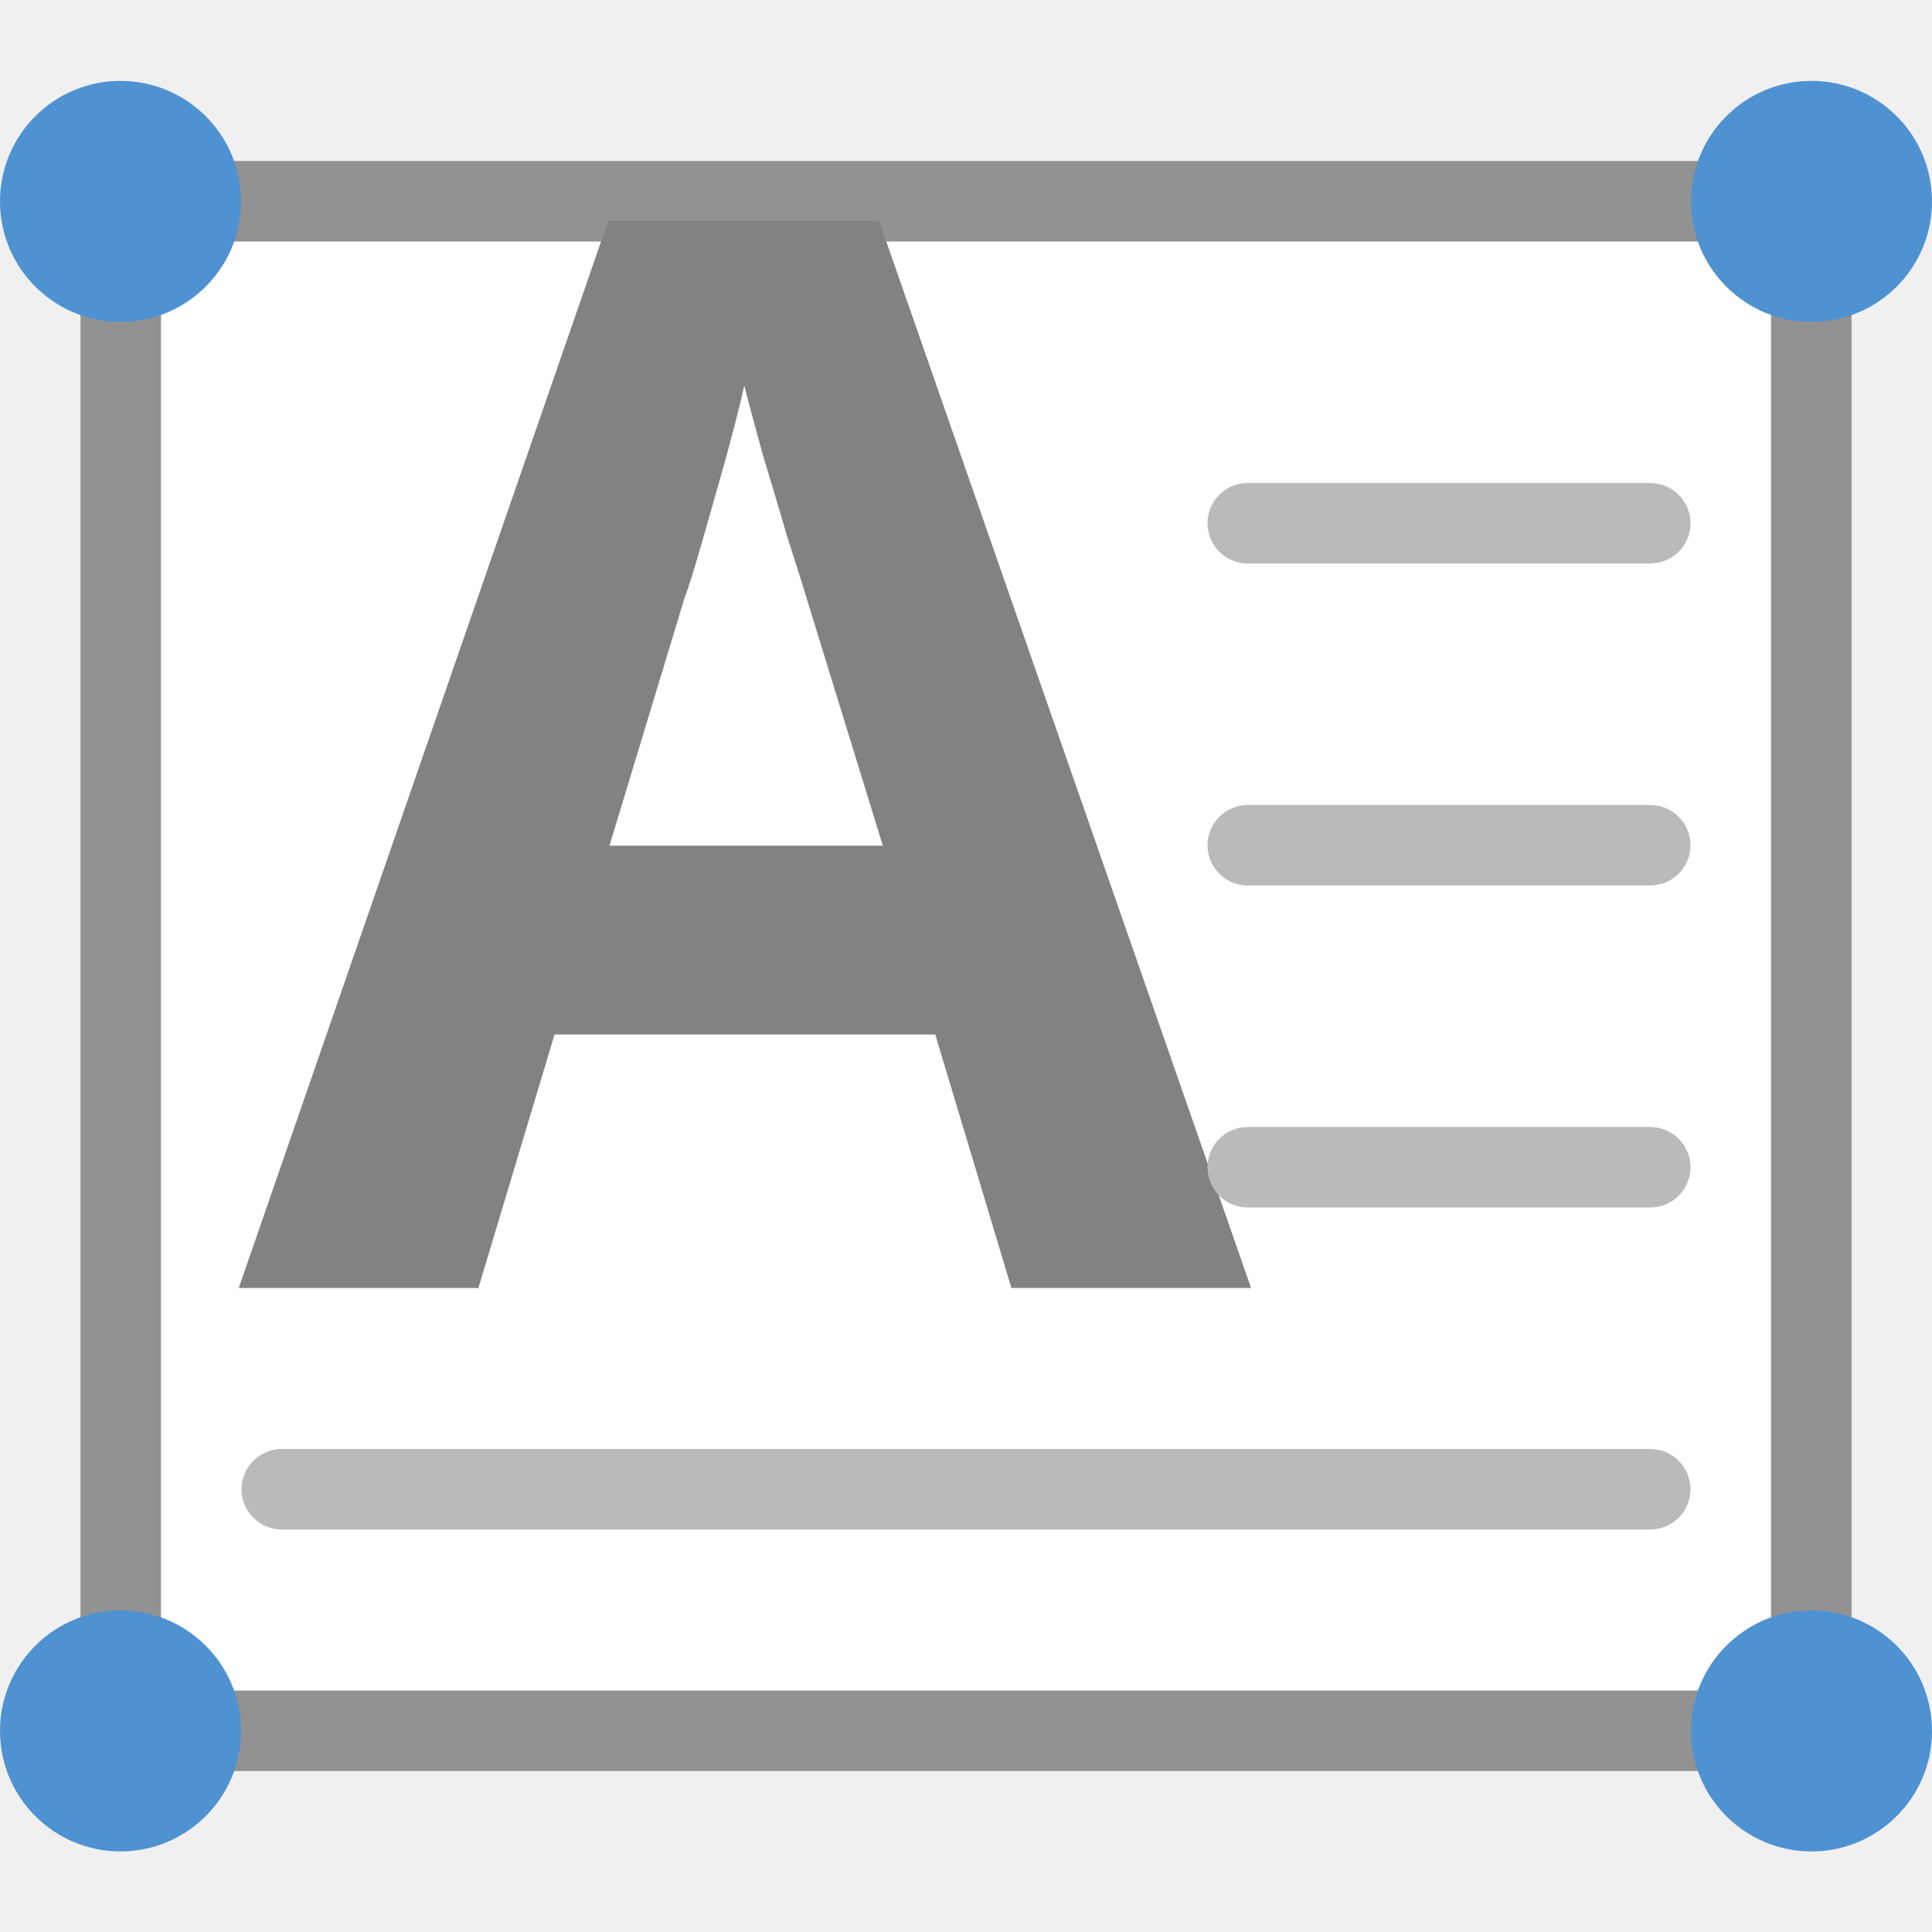
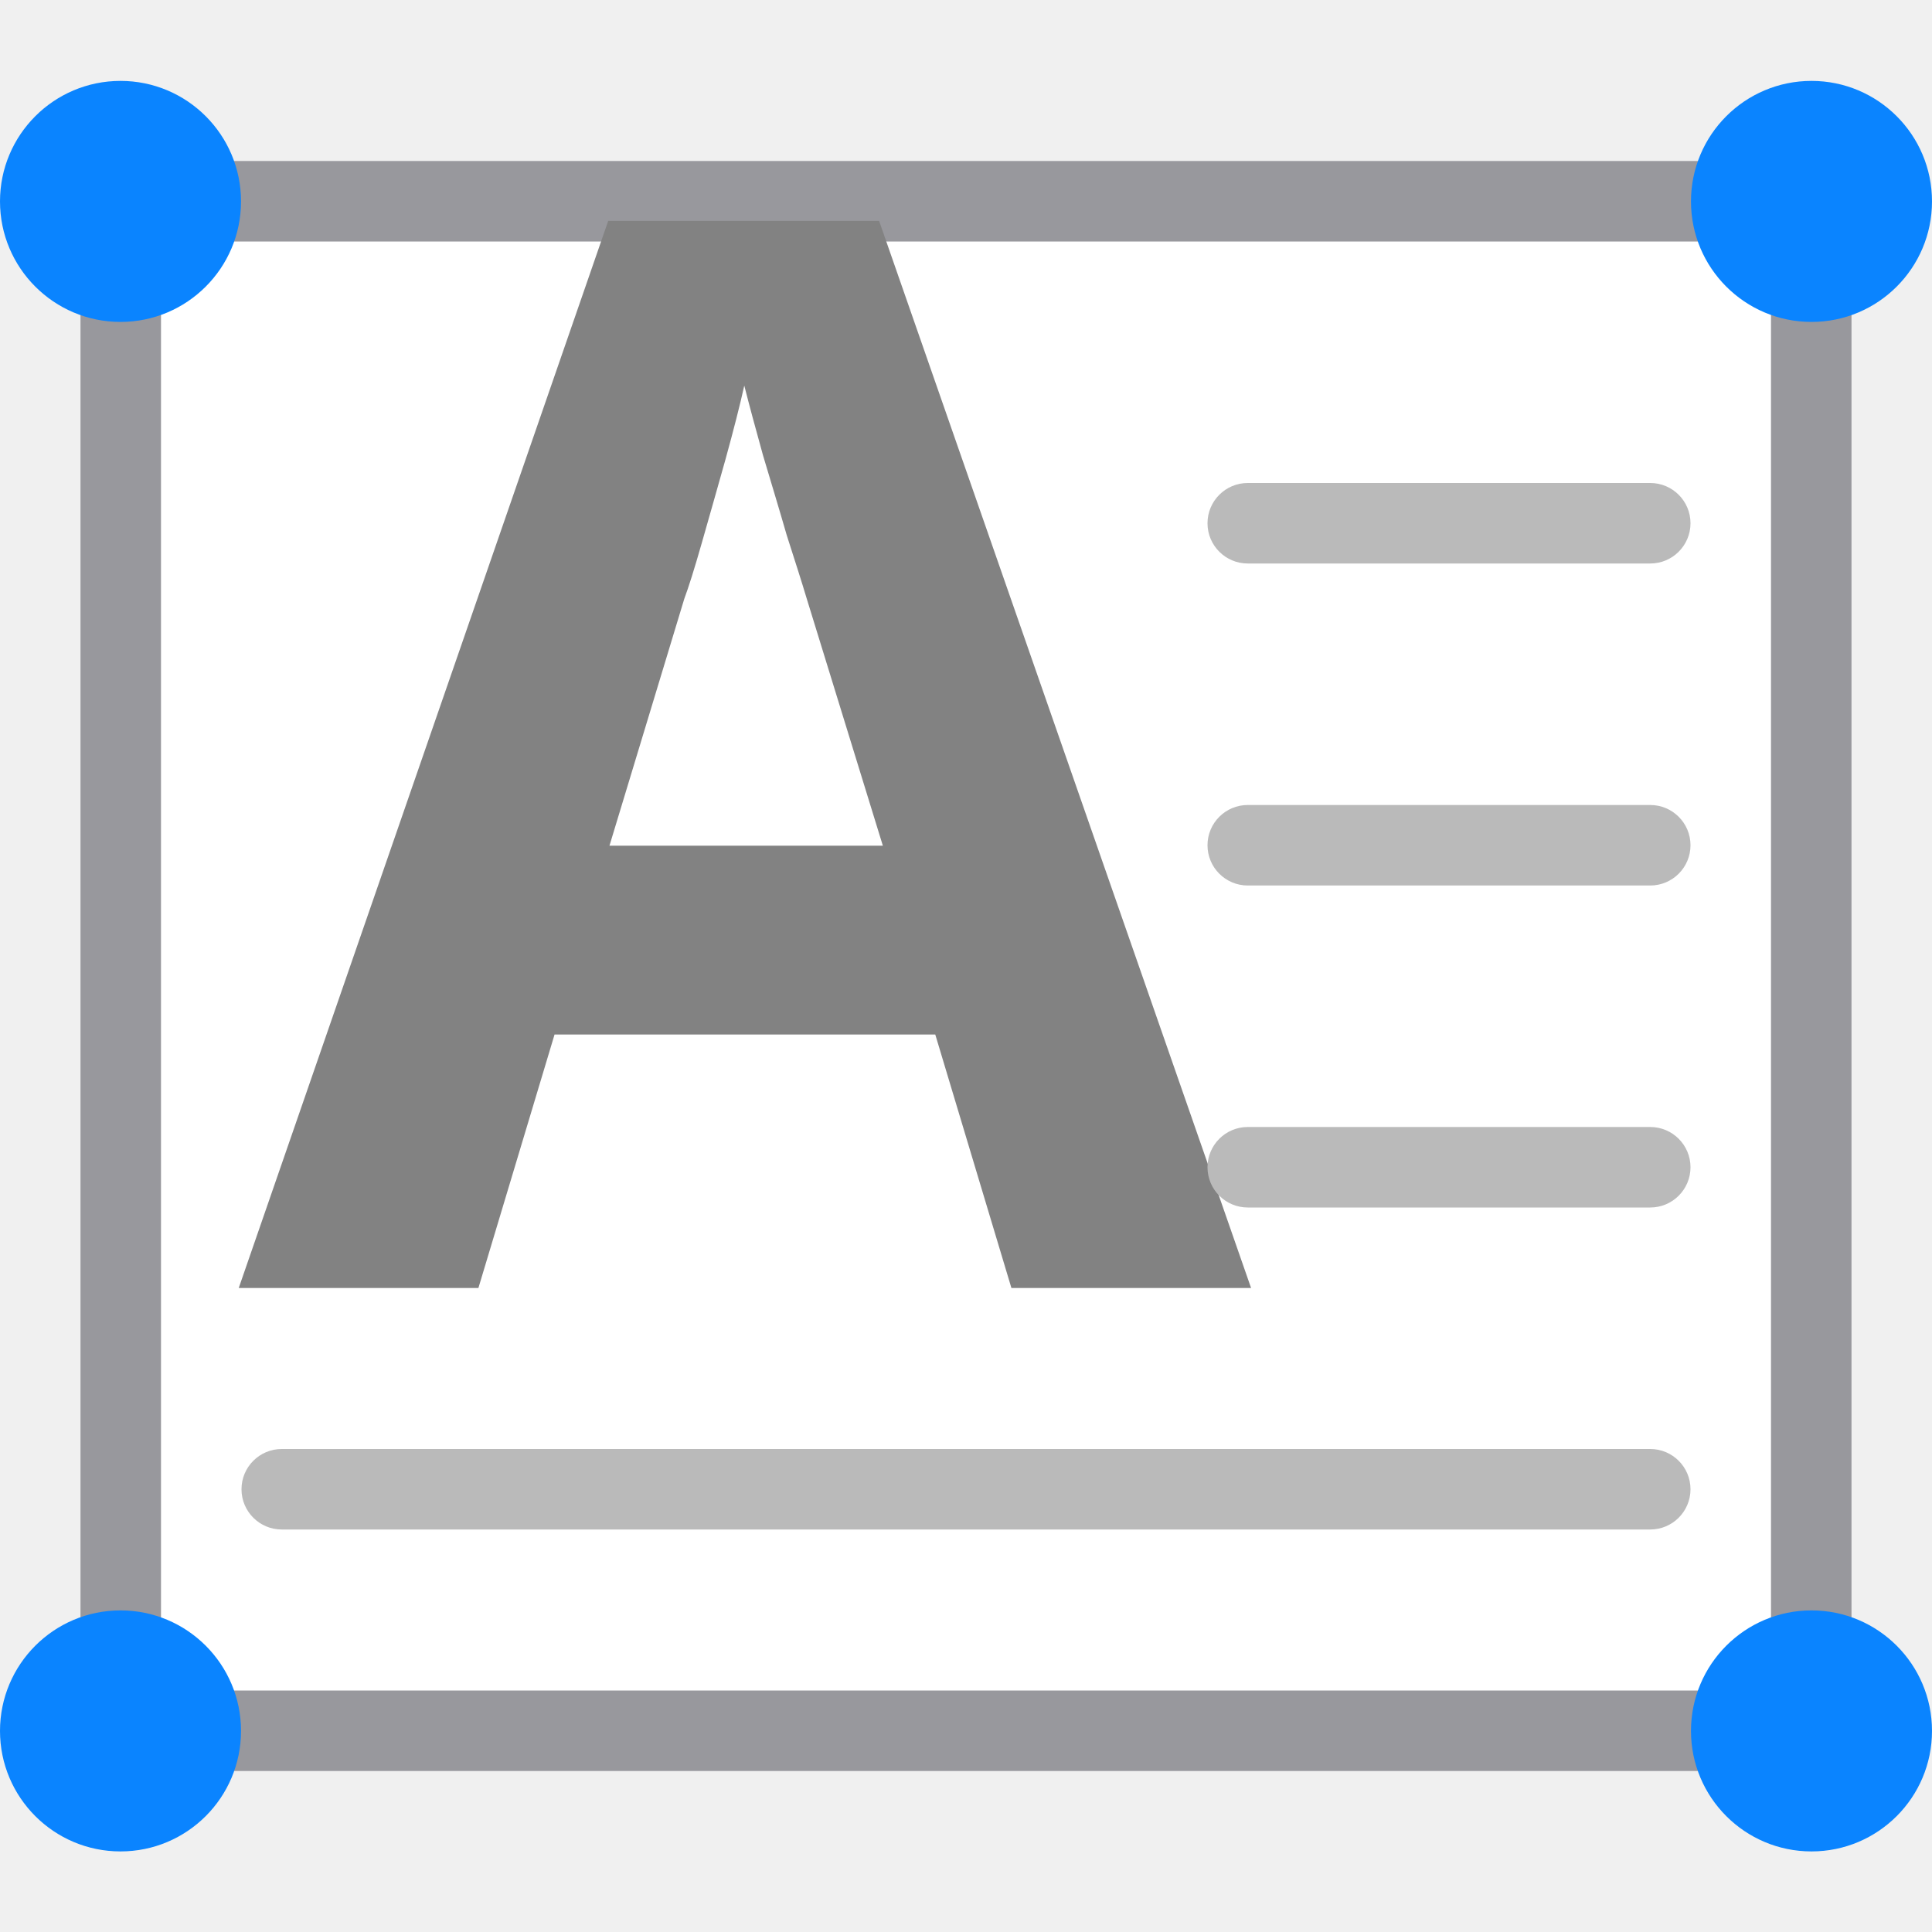
<svg xmlns="http://www.w3.org/2000/svg" viewBox="0 0 24 24" version="1.1" id="svg18">
  <defs id="defs22" />
-   <path d="m1.5 2.5h21v19h-21z" fill="#fff" stroke="#808080" stroke-linecap="round" stroke-linejoin="round" id="path2" style="stroke:#929292;stroke-opacity:1" />
+   <path d="m1.5 2.5h21v19h-21z" fill="#fff" stroke="#808080" stroke-linecap="round" stroke-linejoin="round" id="path2" style="stroke:#98989d;stroke-opacity:1" />
  <text fill="#4d82b8" font-family="sans-serif" font-size="18.366" letter-spacing="0" transform="scale(.9924201 1.007638)" word-spacing="0" x="2.987" y="15.879" id="text6" style="fill:#828282;fill-opacity:1;">
    <tspan fill="#4d82b8" font-family="Carlito" font-weight="bold" x="2.987" y="15.879" id="tspan4" style="fill:#828282;fill-opacity:1;">A</tspan>
  </text>
  <g fill="#808080" id="g16" style="fill:#bababa;fill-opacity:1">
    <rect height="1" ry=".5" width="6" x="15" y="14" id="rect8" style="fill:#bababa;fill-opacity:1" />
    <rect height="1" ry=".5" width="6" x="15" y="10" id="rect10" style="fill:#bababa;fill-opacity:1" />
    <rect height="1" ry=".5" width="6" x="15" y="6" id="rect12" style="fill:#bababa;fill-opacity:1" />
    <rect height="1" ry=".5" width="18" x="3" y="18" id="rect14" style="fill:#bababa;fill-opacity:1" />
  </g>
-   <circle style="opacity:1;fill:#4f92d1;fill-opacity:1;stroke:none;stroke-width:1.497;stroke-linecap:square;stroke-linejoin:round;stroke-miterlimit:4;stroke-dasharray:none;stroke-dashoffset:0;stroke-opacity:1" id="path847" cx="1.497" cy="2.502" r="1.497" />
-   <circle r="1.497" cy="2.502" cx="22.503" id="circle849" style="opacity:1;fill:#4f92d1;fill-opacity:1;stroke:none;stroke-width:1.497;stroke-linecap:square;stroke-linejoin:round;stroke-miterlimit:4;stroke-dasharray:none;stroke-dashoffset:0;stroke-opacity:1" />
+   <circle style="opacity:1;fill:#0a84ff;fill-opacity:1;stroke:none;stroke-width:1.497;stroke-linecap:square;stroke-linejoin:round;stroke-miterlimit:4;stroke-dasharray:none;stroke-dashoffset:0;stroke-opacity:1" id="path847" cx="1.497" cy="2.502" r="1.497" />
+   <circle r="1.497" cy="2.502" cx="22.503" id="circle849" style="opacity:1;fill:#0a84ff;fill-opacity:1;stroke:none;stroke-width:1.497;stroke-linecap:square;stroke-linejoin:round;stroke-miterlimit:4;stroke-dasharray:none;stroke-dashoffset:0;stroke-opacity:1" />
  <g id="g857" transform="translate(0,19)">
-     <circle style="opacity:1;fill:#4f92d1;fill-opacity:1;stroke:none;stroke-width:1.497;stroke-linecap:square;stroke-linejoin:round;stroke-miterlimit:4;stroke-dasharray:none;stroke-dashoffset:0;stroke-opacity:1" id="circle851" cx="1.497" cy="2.502" r="1.497" />
-     <circle r="1.497" cy="2.502" cx="22.503" id="circle853" style="opacity:1;fill:#4f92d1;fill-opacity:1;stroke:none;stroke-width:1.497;stroke-linecap:square;stroke-linejoin:round;stroke-miterlimit:4;stroke-dasharray:none;stroke-dashoffset:0;stroke-opacity:1" />
+     <circle style="opacity:1;fill:#0a84ff;fill-opacity:1;stroke:none;stroke-width:1.497;stroke-linecap:square;stroke-linejoin:round;stroke-miterlimit:4;stroke-dasharray:none;stroke-dashoffset:0;stroke-opacity:1" id="circle851" cx="1.497" cy="2.502" r="1.497" />
+     <circle r="1.497" cy="2.502" cx="22.503" id="circle853" style="opacity:1;fill:#0a84ff;fill-opacity:1;stroke:none;stroke-width:1.497;stroke-linecap:square;stroke-linejoin:round;stroke-miterlimit:4;stroke-dasharray:none;stroke-dashoffset:0;stroke-opacity:1" />
  </g>
</svg>
